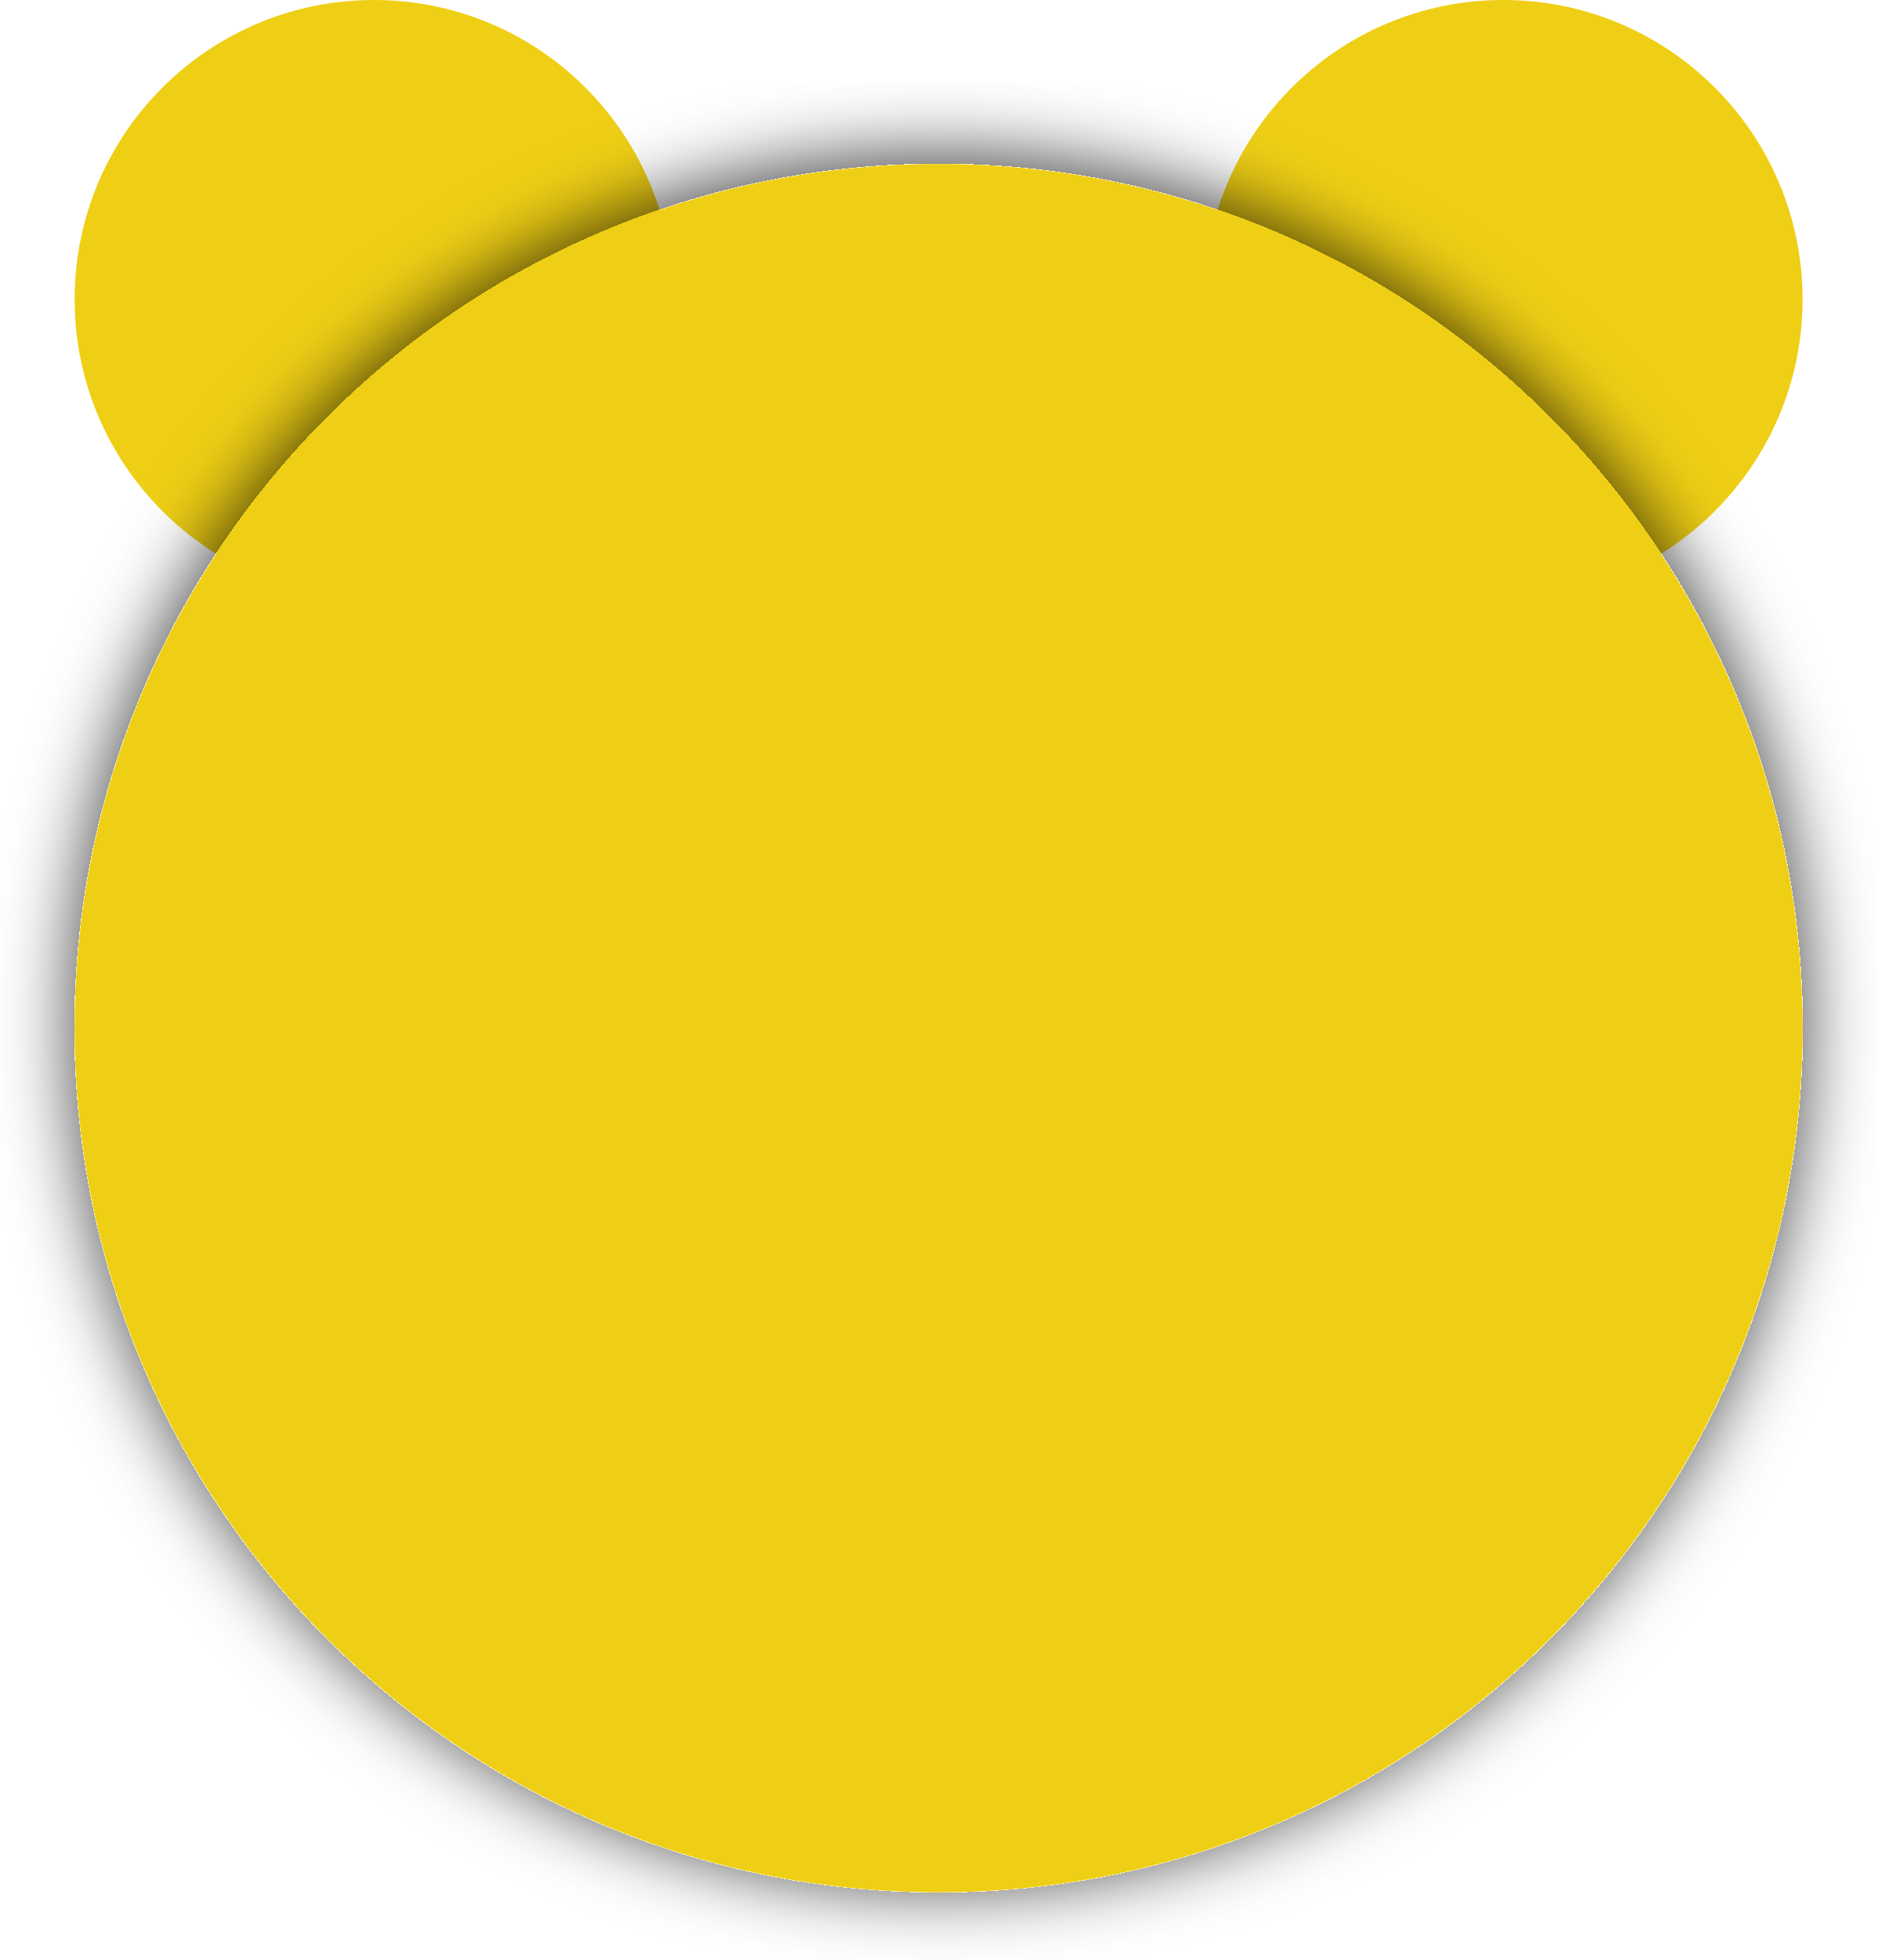
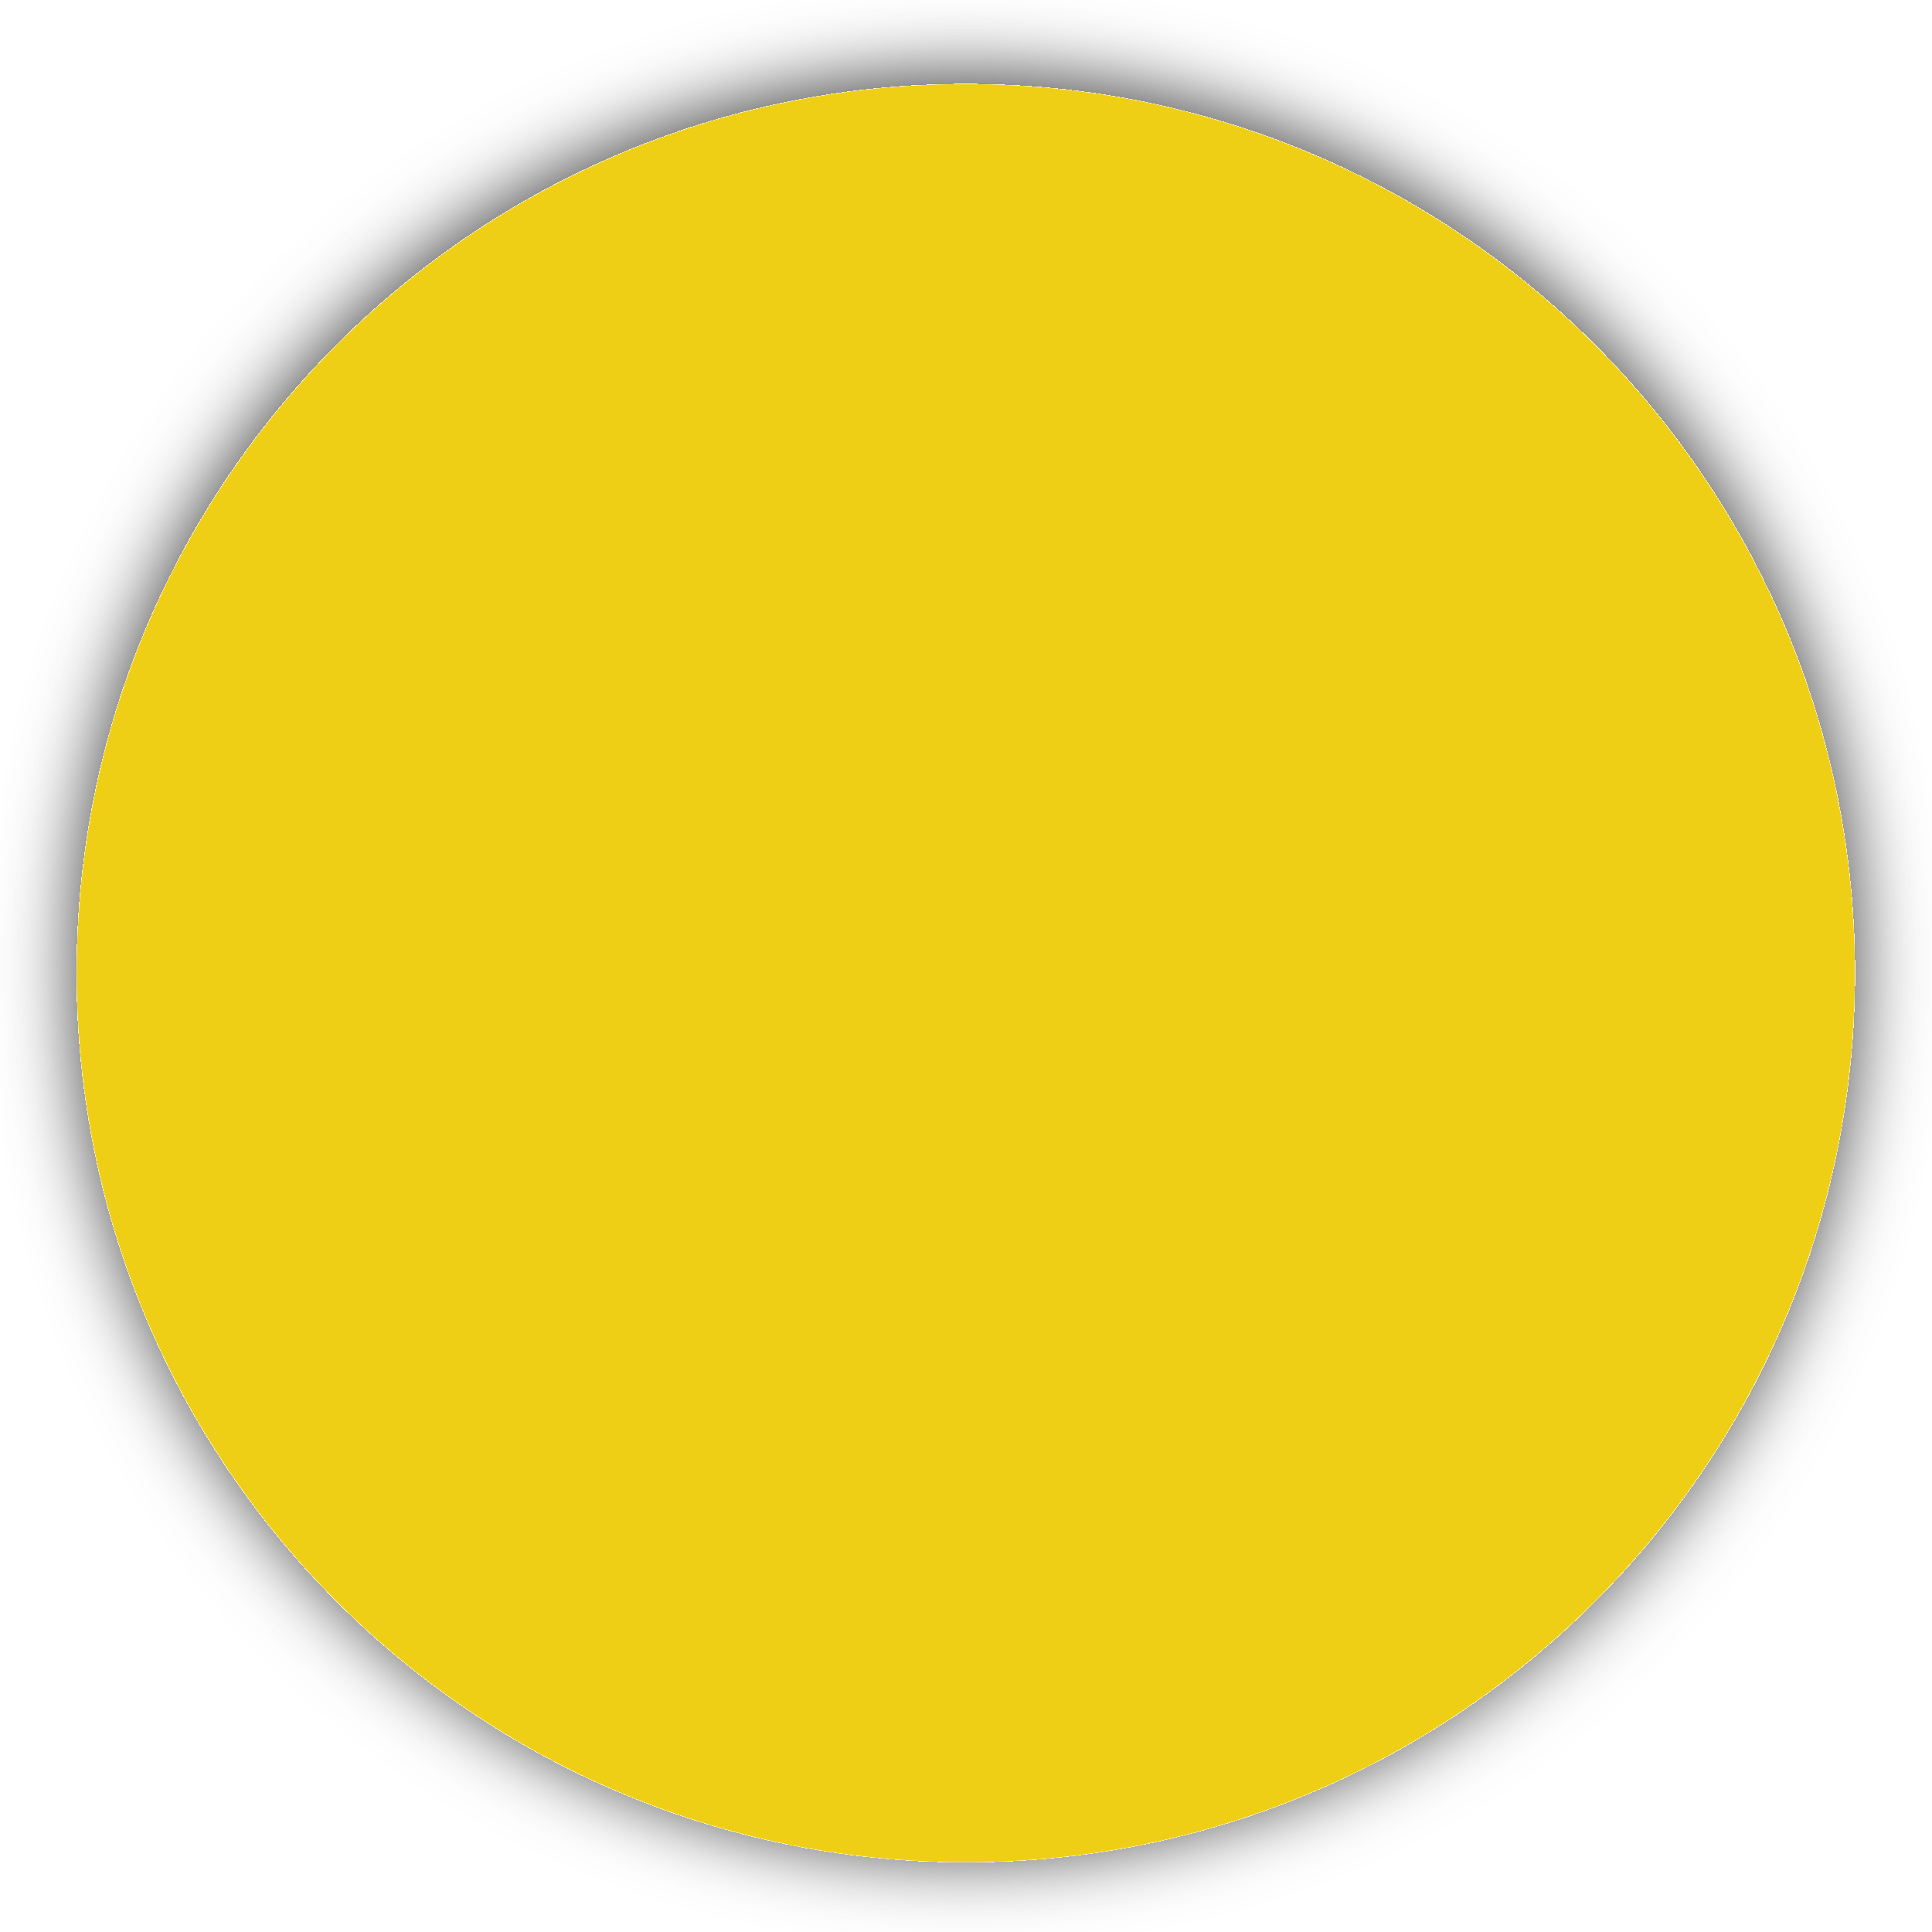
- <svg xmlns="http://www.w3.org/2000/svg" width="1054" height="1100" viewBox="0 0 1054 1100" fill="none">
-   <circle cx="209.9" cy="168" r="168" fill="#EFCF15" />
-   <circle cx="843.9" cy="168" r="168" fill="#EFCF15" />
-   <g filter="url(#filter0_d_53_7)">
-     <circle cx="526.9" cy="577" r="485" fill="#EFCF15" />
+ <svg xmlns="http://www.w3.org/2000/svg" width="1054" height="1054" viewBox="0 0 1054 1054" fill="none">
+   <g filter="url(#filter0_d_53_2)">
+     <circle cx="526.9" cy="530.9" r="485" fill="#EFCF15" />
  </g>
  <defs>
-     <filter id="filter0_d_53_7" x="-9.91821e-05" y="46.1" width="1053.8" height="1053.8" filterUnits="userSpaceOnUse" color-interpolation-filters="sRGB">
+     <filter id="filter0_d_53_2" x="-9.91821e-05" y="2.28882e-05" width="1053.8" height="1053.8" filterUnits="userSpaceOnUse" color-interpolation-filters="sRGB">
      <feFlood flood-opacity="0" result="BackgroundImageFix" />
      <feColorMatrix in="SourceAlpha" type="matrix" values="0 0 0 0 0 0 0 0 0 0 0 0 0 0 0 0 0 0 127 0" result="hardAlpha" />
      <feOffset dy="-4" />
      <feGaussianBlur stdDeviation="20.95" />
      <feComposite in2="hardAlpha" operator="out" />
      <feColorMatrix type="matrix" values="0 0 0 0 0 0 0 0 0 0 0 0 0 0 0 0 0 0 0.75 0" />
-       <feBlend mode="normal" in2="BackgroundImageFix" result="effect1_dropShadow_53_7" />
-       <feBlend mode="normal" in="SourceGraphic" in2="effect1_dropShadow_53_7" result="shape" />
+       <feBlend mode="normal" in2="BackgroundImageFix" result="effect1_dropShadow_53_2" />
+       <feBlend mode="normal" in="SourceGraphic" in2="effect1_dropShadow_53_2" result="shape" />
    </filter>
  </defs>
</svg>
